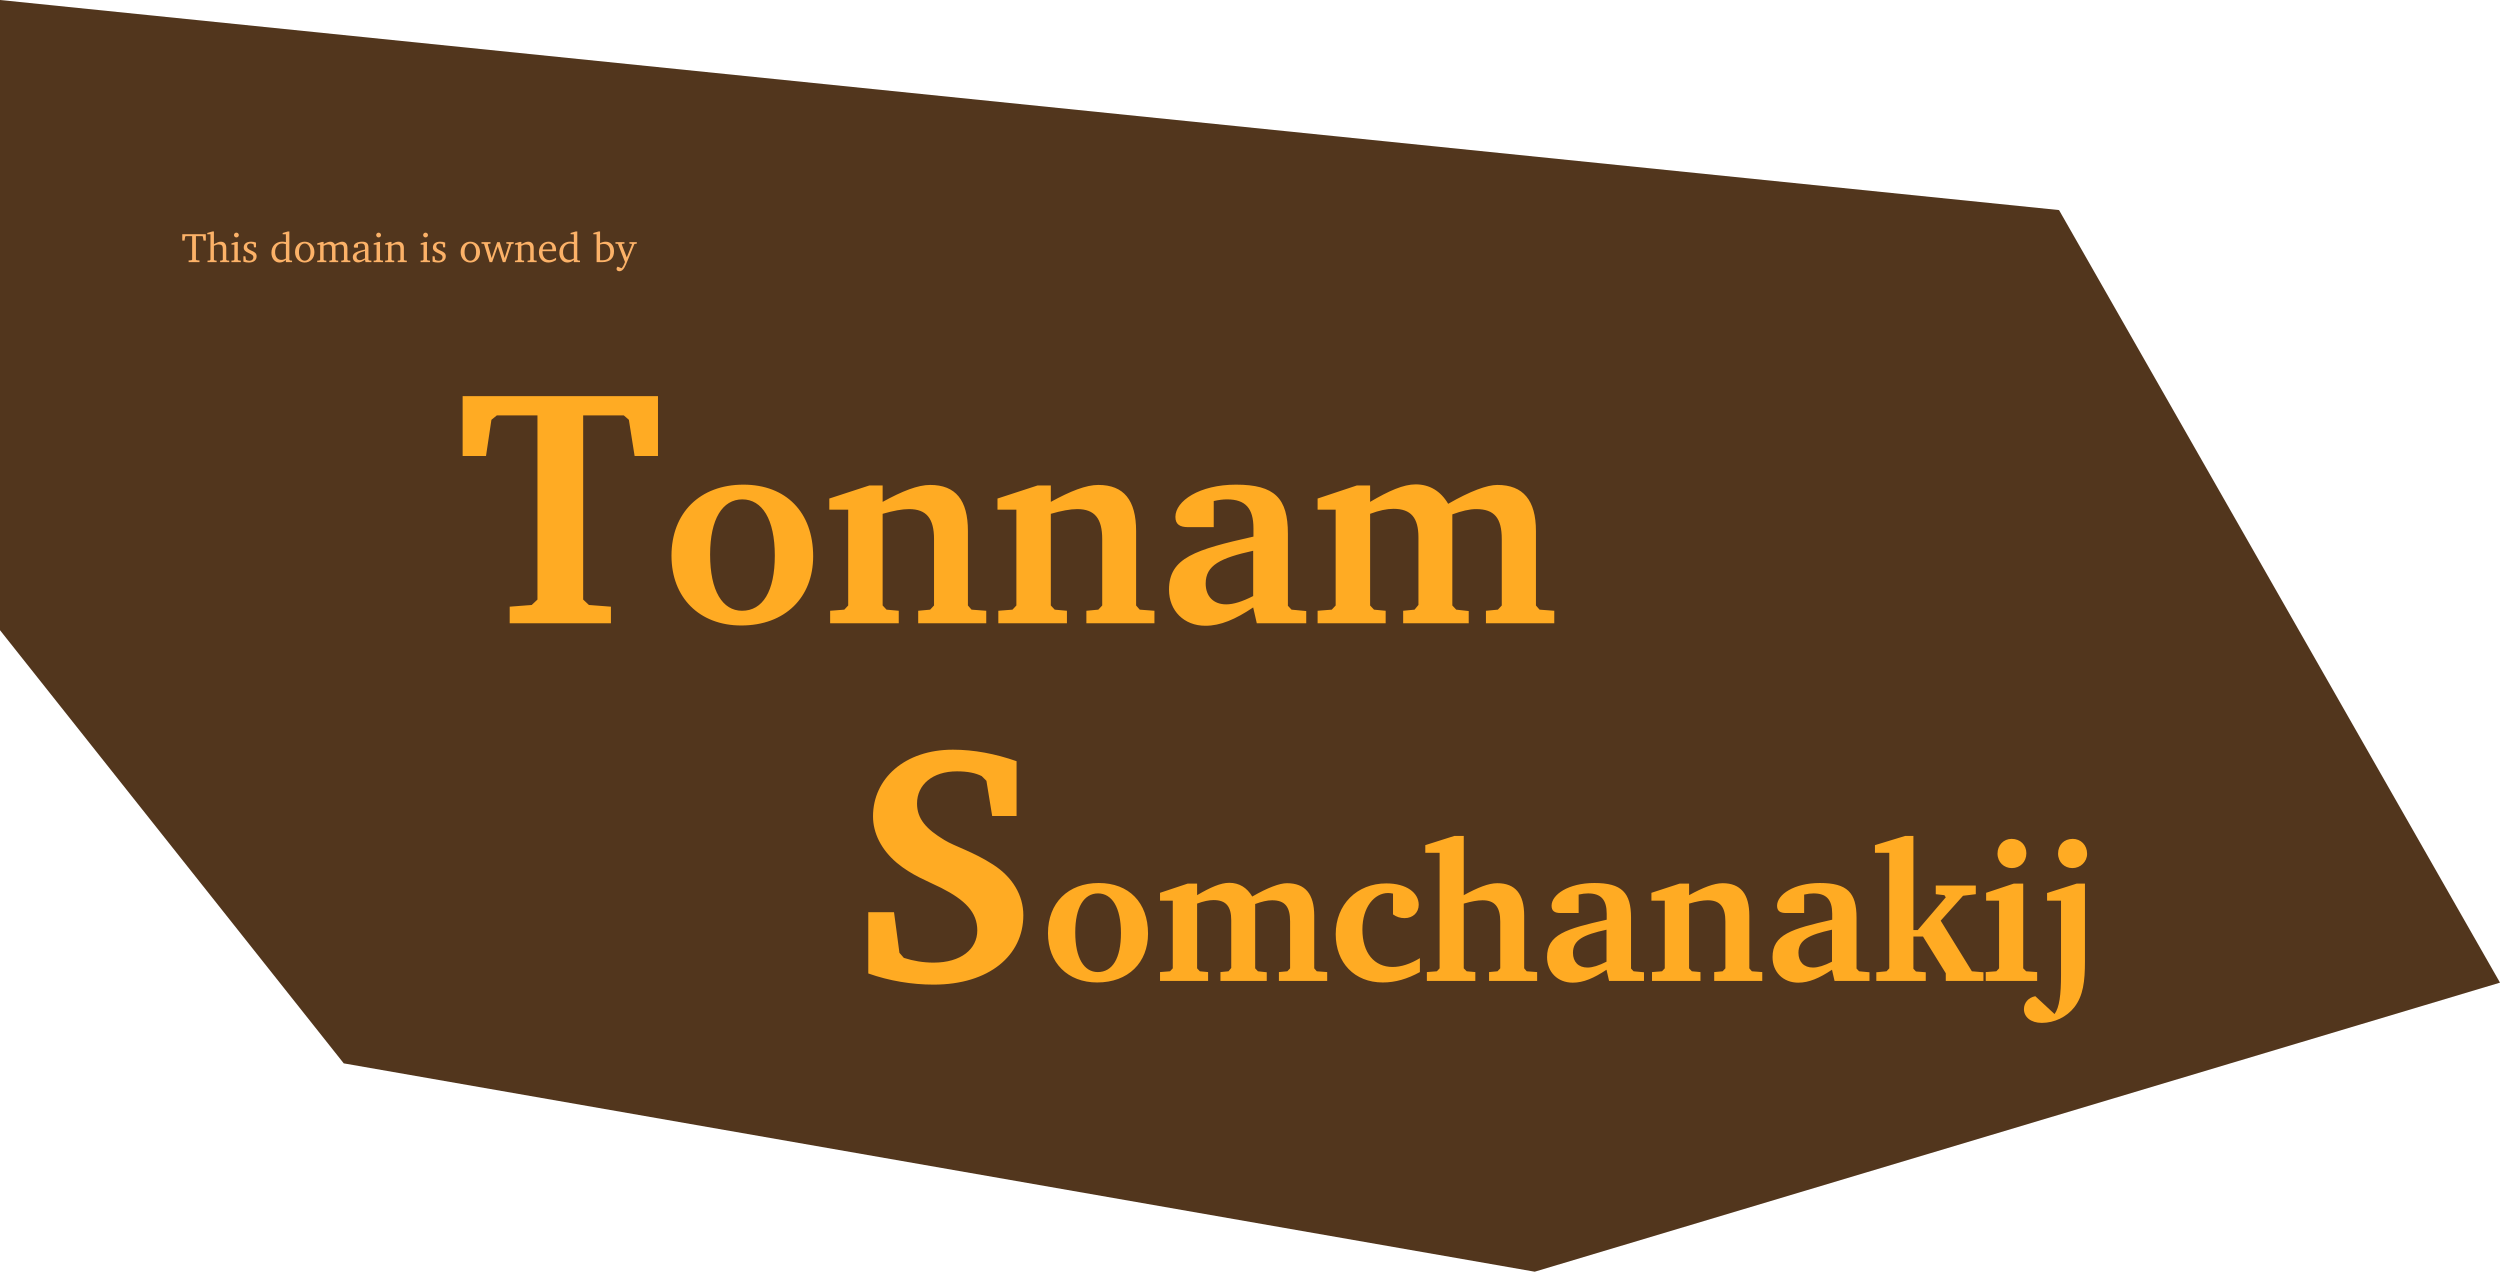
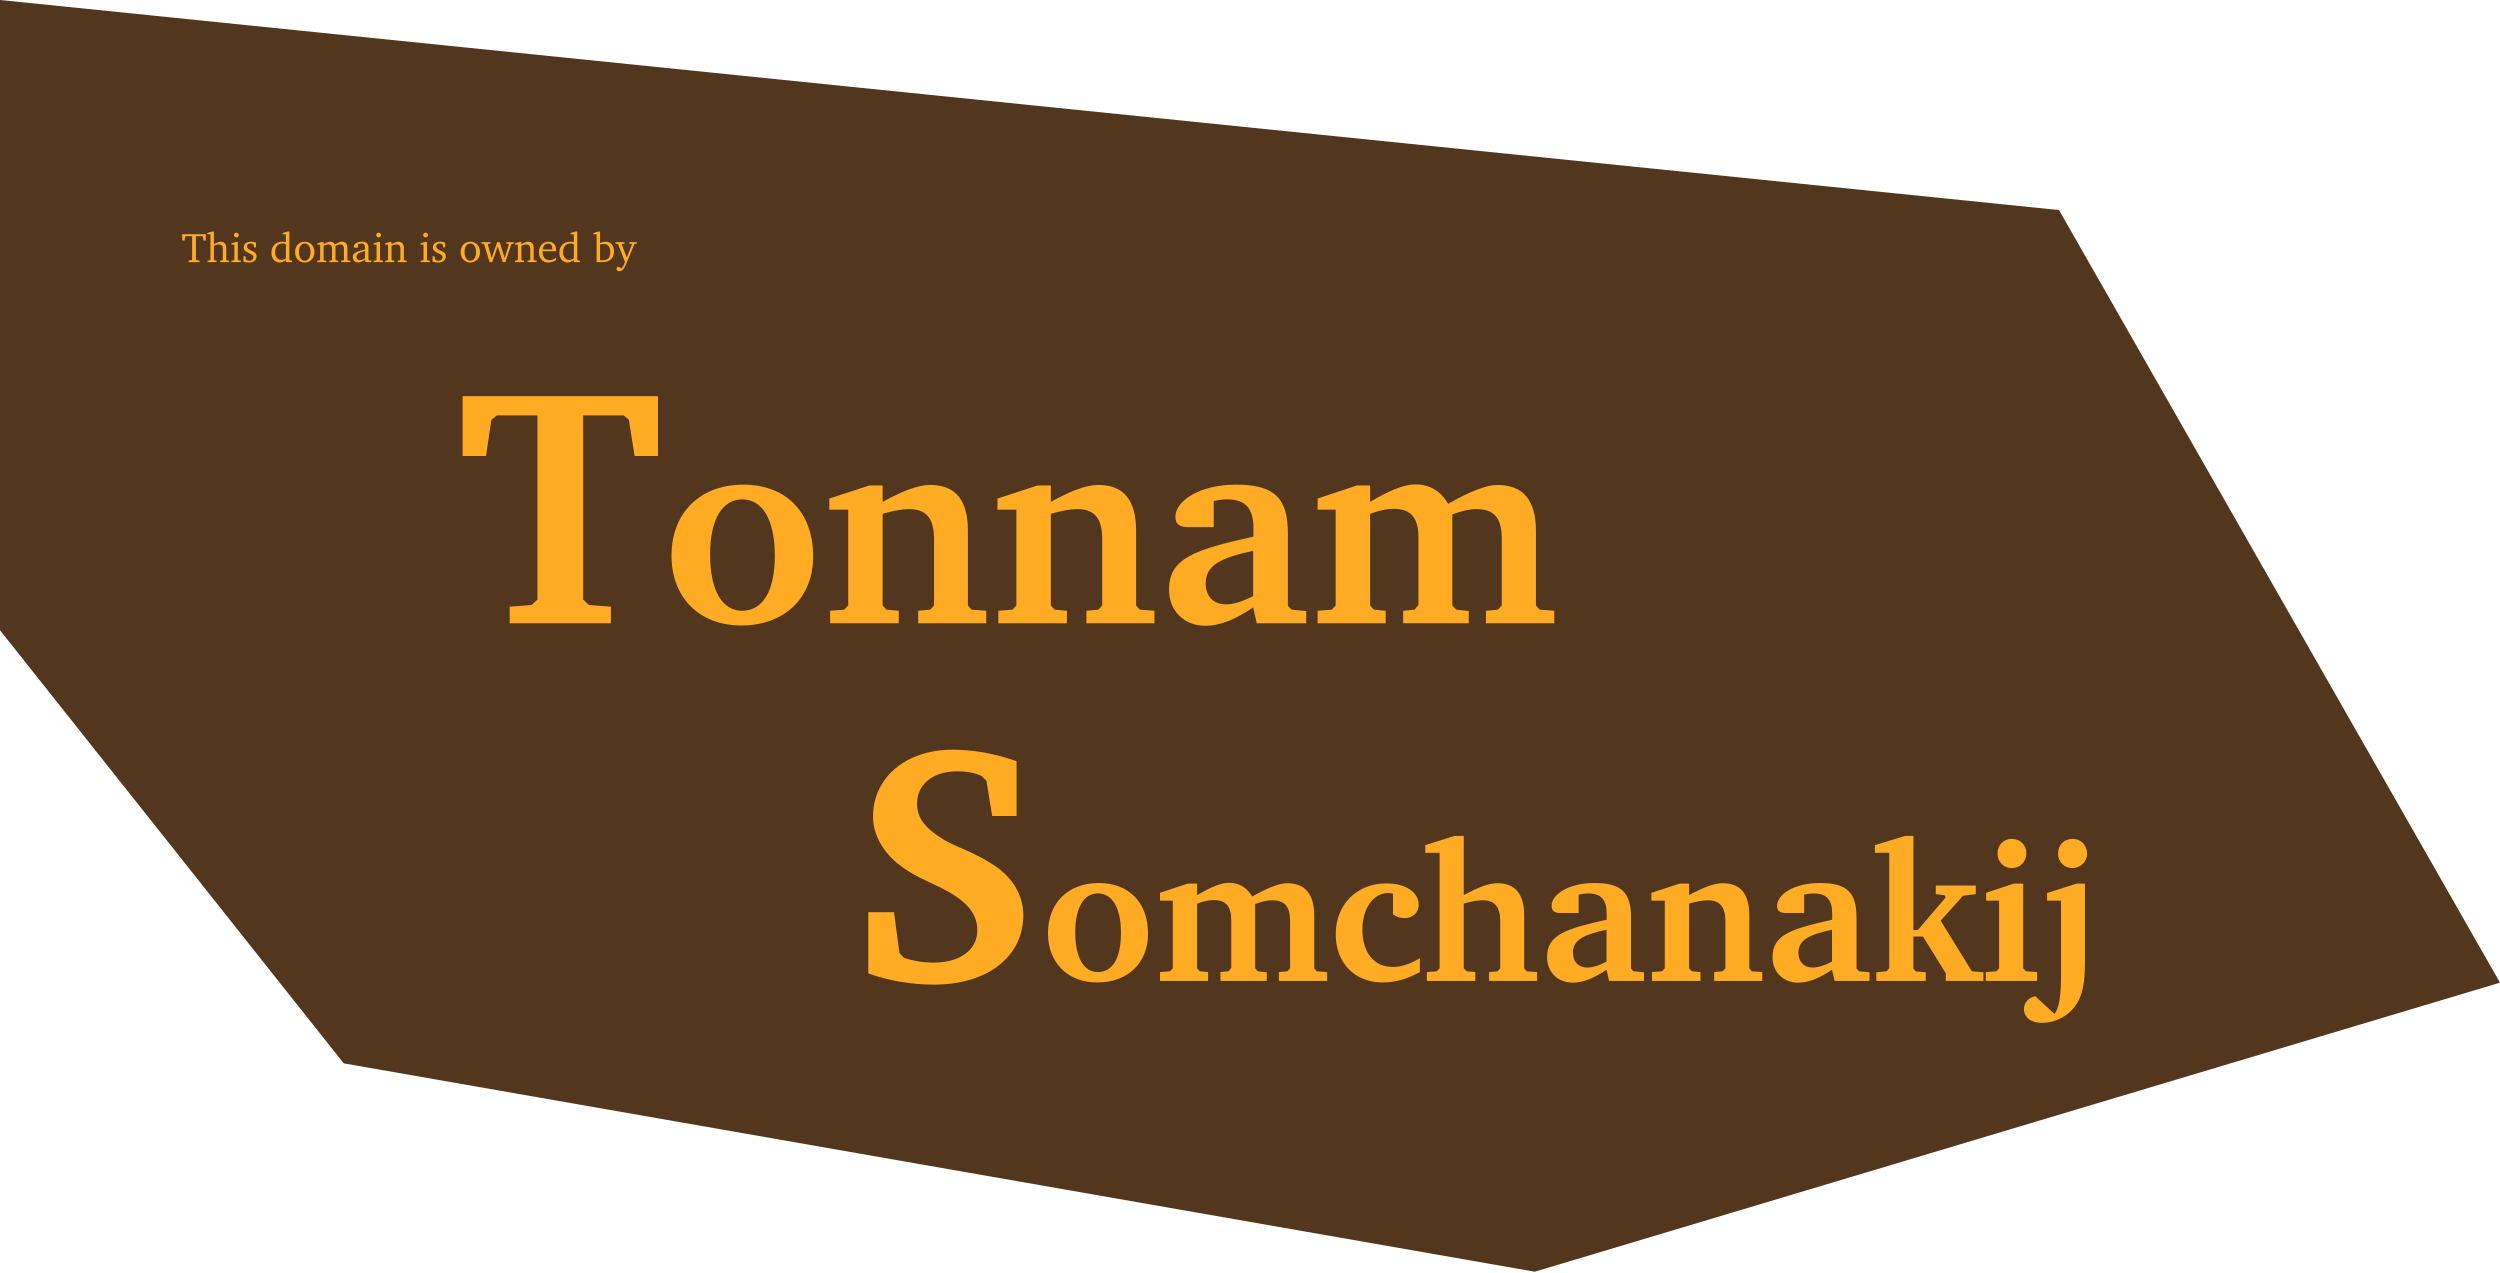
<svg xmlns="http://www.w3.org/2000/svg" width="1440" height="733" viewBox="0 0 1440 733" fill="none">
  <path d="M1186 121L0 0V363L198 612.5L884 732.5L1440 566L1186 121Z" fill="#52361D" />
-   <path d="M104.986 134.896V138.592H106.306L106.642 136.36L106.978 136H110.674V149.56L110.242 149.896L108.634 150.016V151H114.898V150.016L113.29 149.896L112.858 149.56V136H116.554L116.89 136.36L117.226 138.592H118.546V134.896H104.986ZM122.306 133.336L119.378 134.2V134.944H121.226V149.632L120.818 150.016L119.522 150.136V151H124.778V150.136L123.65 150.016L123.218 149.632V141.592C124.25 141.064 125.138 140.8 125.906 140.8C127.682 140.8 128.33 141.52 128.33 143.272V149.632L127.922 150.016L126.794 150.136V151H132.026V150.136L130.754 150.016L130.322 149.632V142.864C130.322 140.464 129.194 139.216 127.106 139.216C126.074 139.216 124.826 139.768 123.218 140.656V133.336H122.306ZM136.165 134.008C135.397 134.008 134.773 134.608 134.773 135.4C134.773 136.168 135.397 136.768 136.165 136.768C136.933 136.768 137.557 136.168 137.557 135.4C137.557 134.632 136.933 134.008 136.165 134.008ZM136.069 139.336L133.309 140.2V140.944H134.989V149.632L134.581 150.016L133.309 150.136V151H138.709V150.136L137.413 150.016L136.981 149.632V139.336H136.069ZM147.451 139.744C146.635 139.384 145.699 139.216 144.643 139.216C141.907 139.216 140.395 140.464 140.395 142.576C140.395 144.184 141.451 144.952 143.491 145.864C145.075 146.584 145.939 147.016 145.939 148.264C145.939 149.392 145.075 150.208 143.683 150.208C142.987 150.208 142.315 150.016 141.643 149.632L141.355 147.592H140.203V150.712C141.043 151.024 142.099 151.216 143.323 151.216C146.155 151.216 147.811 149.848 147.811 147.616C147.811 146.728 147.475 146.008 146.899 145.552C146.107 144.904 145.195 144.568 144.355 144.16C143.011 143.512 142.315 143.008 142.315 141.976C142.315 140.896 143.035 140.248 144.307 140.248C144.883 140.248 145.459 140.416 146.083 140.752L146.275 142.456H147.451V139.744ZM164.676 134.944V139.456C163.932 139.288 163.212 139.192 162.54 139.192C158.892 139.192 156.348 141.76 156.348 145.6C156.348 148.96 158.364 151.216 160.98 151.216C162.3 151.216 163.452 150.736 164.676 149.752V151H168.228V150.136L167.076 150.016L166.668 149.632V133.336H165.756L162.828 134.2V134.944H164.676ZM164.676 148.864C163.788 149.416 162.924 149.704 162.06 149.704C159.9 149.704 158.46 148 158.46 145.192C158.46 142.192 160.14 140.248 162.564 140.248C163.14 140.248 163.86 140.392 164.676 140.632V148.864ZM175.511 139.216C172.271 139.216 169.943 141.64 169.943 145.216C169.943 148.768 172.295 151.216 175.511 151.216C178.727 151.216 181.103 148.768 181.103 145.216C181.103 141.664 178.751 139.216 175.511 139.216ZM175.511 140.248C177.455 140.248 178.847 142.12 178.847 145.216C178.847 148.336 177.455 150.184 175.511 150.184C173.591 150.184 172.199 148.312 172.199 145.216C172.199 142.096 173.567 140.248 175.511 140.248ZM192.888 140.824C192.336 139.768 191.424 139.216 190.248 139.216C189.24 139.216 187.992 139.72 186.408 140.656V139.336H185.496L182.712 140.2V140.944H184.416V149.632L184.008 150.016L182.712 150.136V151H187.968V150.136L186.816 150.016L186.408 149.632V141.592C187.464 141.064 188.352 140.8 189.144 140.8C190.584 140.8 191.256 141.592 191.256 143.272V149.632L190.848 150.016L189.696 150.136V151H194.808V150.136L193.68 150.016L193.248 149.632V141.592C194.28 141.088 195.192 140.8 195.96 140.8C197.448 140.8 198.12 141.592 198.12 143.272V149.632L197.688 150.016L196.56 150.136V151H201.792V150.136L200.52 150.016L200.112 149.632V142.864C200.112 140.488 198.912 139.216 197.016 139.216C196.056 139.216 194.688 139.768 192.888 140.824ZM210.235 149.608L210.547 151H213.931V150.136L212.659 150.016L212.227 149.632V142.672C212.227 140.248 211.171 139.216 208.651 139.216C205.627 139.216 203.803 140.464 203.803 141.928C203.803 142.504 203.995 142.672 204.547 142.672H206.203V140.656C206.851 140.392 207.427 140.272 208.027 140.272C209.755 140.272 210.235 141.064 210.235 142.96V143.728C205.435 144.88 203.227 145.6 203.227 148.096C203.227 149.896 204.403 151.168 206.299 151.168C207.451 151.168 208.723 150.64 210.235 149.608ZM210.235 148.792C209.035 149.488 208.051 149.872 207.259 149.872C206.059 149.872 205.339 149.08 205.339 147.904C205.339 146.152 206.851 145.504 210.235 144.568V148.792ZM218.079 134.008C217.311 134.008 216.687 134.608 216.687 135.4C216.687 136.168 217.311 136.768 218.079 136.768C218.847 136.768 219.471 136.168 219.471 135.4C219.471 134.632 218.847 134.008 218.079 134.008ZM217.983 139.336L215.223 140.2V140.944H216.903V149.632L216.495 150.016L215.223 150.136V151H220.623V150.136L219.327 150.016L218.895 149.632V139.336H217.983ZM221.829 151H227.085V150.136L225.933 150.016L225.525 149.632V141.592C226.557 141.064 227.445 140.8 228.213 140.8C229.989 140.8 230.637 141.52 230.637 143.272V149.632L230.229 150.016L229.077 150.136V151H234.333V150.136L233.037 150.016L232.629 149.632V142.864C232.629 140.464 231.477 139.216 229.389 139.216C228.357 139.216 227.133 139.768 225.525 140.656V139.336H224.613L221.829 140.2V140.944H223.533V149.632L223.125 150.016L221.829 150.136V151ZM245.126 134.008C244.358 134.008 243.734 134.608 243.734 135.4C243.734 136.168 244.358 136.768 245.126 136.768C245.894 136.768 246.518 136.168 246.518 135.4C246.518 134.632 245.894 134.008 245.126 134.008ZM245.03 139.336L242.27 140.2V140.944H243.95V149.632L243.542 150.016L242.27 150.136V151H247.67V150.136L246.374 150.016L245.942 149.632V139.336H245.03ZM256.412 139.744C255.596 139.384 254.66 139.216 253.604 139.216C250.868 139.216 249.356 140.464 249.356 142.576C249.356 144.184 250.412 144.952 252.452 145.864C254.036 146.584 254.9 147.016 254.9 148.264C254.9 149.392 254.036 150.208 252.644 150.208C251.948 150.208 251.276 150.016 250.604 149.632L250.316 147.592H249.164V150.712C250.004 151.024 251.06 151.216 252.284 151.216C255.116 151.216 256.772 149.848 256.772 147.616C256.772 146.728 256.436 146.008 255.86 145.552C255.068 144.904 254.156 144.568 253.316 144.16C251.972 143.512 251.276 143.008 251.276 141.976C251.276 140.896 251.996 140.248 253.268 140.248C253.844 140.248 254.42 140.416 255.044 140.752L255.236 142.456H256.412V139.744ZM270.901 139.216C267.661 139.216 265.333 141.64 265.333 145.216C265.333 148.768 267.685 151.216 270.901 151.216C274.117 151.216 276.493 148.768 276.493 145.216C276.493 141.664 274.141 139.216 270.901 139.216ZM270.901 140.248C272.845 140.248 274.237 142.12 274.237 145.216C274.237 148.336 272.845 150.184 270.901 150.184C268.981 150.184 267.589 148.312 267.589 145.216C267.589 142.096 268.957 140.248 270.901 140.248ZM277.335 139.456V140.344L278.799 140.488L281.991 151H283.479L286.719 141.904L289.623 151H291.111L294.543 140.536L295.887 140.344V139.456H291.639V140.344L292.935 140.44L293.127 140.824L290.679 148.624L287.847 139.456H286.383L283.167 148.624L280.983 140.824L281.271 140.44L282.543 140.344V139.456H277.335ZM296.618 151H301.874V150.136L300.722 150.016L300.314 149.632V141.592C301.346 141.064 302.234 140.8 303.002 140.8C304.778 140.8 305.426 141.52 305.426 143.272V149.632L305.018 150.016L303.866 150.136V151H309.122V150.136L307.826 150.016L307.418 149.632V142.864C307.418 140.464 306.266 139.216 304.178 139.216C303.146 139.216 301.922 139.768 300.314 140.656V139.336H299.402L296.618 140.2V140.944H298.322V149.632L297.914 150.016L296.618 150.136V151ZM320.291 148.456C318.923 149.368 317.723 149.848 316.523 149.848C314.099 149.848 312.491 148.024 312.491 144.952C312.491 144.88 312.491 144.784 312.491 144.688H320.267C320.291 144.424 320.291 144.184 320.291 143.944C320.291 140.992 318.587 139.216 315.971 139.216C312.755 139.216 310.427 141.688 310.427 145.312C310.427 148.84 312.611 151.216 315.779 151.216C317.291 151.216 318.851 150.736 320.291 149.776V148.456ZM318.155 143.68H312.611C312.755 141.64 314.123 140.296 315.659 140.296C317.267 140.296 318.155 141.352 318.155 143.296C318.155 143.416 318.155 143.56 318.155 143.68ZM330.52 134.944V139.456C329.776 139.288 329.056 139.192 328.384 139.192C324.736 139.192 322.192 141.76 322.192 145.6C322.192 148.96 324.208 151.216 326.824 151.216C328.144 151.216 329.296 150.736 330.52 149.752V151H334.072V150.136L332.92 150.016L332.512 149.632V133.336H331.6L328.672 134.2V134.944H330.52ZM330.52 148.864C329.632 149.416 328.768 149.704 327.904 149.704C325.744 149.704 324.304 148 324.304 145.192C324.304 142.192 325.984 140.248 328.408 140.248C328.984 140.248 329.704 140.392 330.52 140.632V148.864ZM344.722 133.336L341.77 134.2V134.944H343.642V151H346.714C351.298 151 353.674 148.816 353.674 144.688C353.674 141.424 351.754 139.216 348.922 139.216C347.866 139.216 346.786 139.504 345.634 140.056V133.336H344.722ZM345.634 149.896V140.872C346.426 140.632 347.146 140.488 347.746 140.488C350.146 140.488 351.514 142.144 351.514 145.144C351.514 148.456 350.074 149.92 346.954 149.92C346.834 149.92 346.378 149.92 345.634 149.896ZM354.492 139.456V140.344L355.956 140.488L359.988 150.904C359.388 152.608 358.692 153.808 358.044 154.504L355.74 153.592C355.332 153.976 355.116 154.408 355.116 154.888C355.116 155.68 355.764 156.232 356.772 156.232C358.332 156.232 359.484 154.912 360.612 152.2L365.412 140.536L366.804 140.344V139.456H362.532V140.344L363.828 140.44L364.02 140.824L361.02 148.288L358.14 140.824L358.428 140.44L359.7 140.344V139.456H354.492Z" fill="#FCB268" />
+   <path d="M104.986 134.896V138.592H106.306L106.642 136.36L106.978 136H110.674V149.56L110.242 149.896L108.634 150.016V151H114.898V150.016L113.29 149.896L112.858 149.56V136H116.554L116.89 136.36L117.226 138.592H118.546V134.896H104.986ZM122.306 133.336L119.378 134.2V134.944H121.226V149.632L120.818 150.016L119.522 150.136V151H124.778V150.136L123.65 150.016L123.218 149.632V141.592C124.25 141.064 125.138 140.8 125.906 140.8C127.682 140.8 128.33 141.52 128.33 143.272V149.632L127.922 150.016L126.794 150.136V151H132.026V150.136L130.754 150.016L130.322 149.632V142.864C130.322 140.464 129.194 139.216 127.106 139.216C126.074 139.216 124.826 139.768 123.218 140.656V133.336H122.306ZM136.165 134.008C135.397 134.008 134.773 134.608 134.773 135.4C134.773 136.168 135.397 136.768 136.165 136.768C136.933 136.768 137.557 136.168 137.557 135.4C137.557 134.632 136.933 134.008 136.165 134.008ZM136.069 139.336L133.309 140.2V140.944H134.989V149.632L134.581 150.016L133.309 150.136V151H138.709V150.136L137.413 150.016L136.981 149.632V139.336H136.069ZM147.451 139.744C146.635 139.384 145.699 139.216 144.643 139.216C141.907 139.216 140.395 140.464 140.395 142.576C140.395 144.184 141.451 144.952 143.491 145.864C145.075 146.584 145.939 147.016 145.939 148.264C145.939 149.392 145.075 150.208 143.683 150.208C142.987 150.208 142.315 150.016 141.643 149.632L141.355 147.592H140.203V150.712C141.043 151.024 142.099 151.216 143.323 151.216C146.155 151.216 147.811 149.848 147.811 147.616C147.811 146.728 147.475 146.008 146.899 145.552C146.107 144.904 145.195 144.568 144.355 144.16C143.011 143.512 142.315 143.008 142.315 141.976C142.315 140.896 143.035 140.248 144.307 140.248C144.883 140.248 145.459 140.416 146.083 140.752L146.275 142.456H147.451V139.744ZM164.676 134.944V139.456C163.932 139.288 163.212 139.192 162.54 139.192C158.892 139.192 156.348 141.76 156.348 145.6C156.348 148.96 158.364 151.216 160.98 151.216C162.3 151.216 163.452 150.736 164.676 149.752V151H168.228V150.136L167.076 150.016L166.668 149.632V133.336H165.756L162.828 134.2V134.944H164.676ZM164.676 148.864C163.788 149.416 162.924 149.704 162.06 149.704C159.9 149.704 158.46 148 158.46 145.192C158.46 142.192 160.14 140.248 162.564 140.248C163.14 140.248 163.86 140.392 164.676 140.632V148.864ZM175.511 139.216C172.271 139.216 169.943 141.64 169.943 145.216C169.943 148.768 172.295 151.216 175.511 151.216C178.727 151.216 181.103 148.768 181.103 145.216C181.103 141.664 178.751 139.216 175.511 139.216ZM175.511 140.248C177.455 140.248 178.847 142.12 178.847 145.216C178.847 148.336 177.455 150.184 175.511 150.184C173.591 150.184 172.199 148.312 172.199 145.216C172.199 142.096 173.567 140.248 175.511 140.248ZM192.888 140.824C192.336 139.768 191.424 139.216 190.248 139.216C189.24 139.216 187.992 139.72 186.408 140.656V139.336H185.496L182.712 140.2V140.944H184.416V149.632L184.008 150.016L182.712 150.136V151H187.968V150.136L186.816 150.016L186.408 149.632V141.592C187.464 141.064 188.352 140.8 189.144 140.8C190.584 140.8 191.256 141.592 191.256 143.272V149.632L190.848 150.016L189.696 150.136V151H194.808V150.136L193.68 150.016L193.248 149.632V141.592C194.28 141.088 195.192 140.8 195.96 140.8C197.448 140.8 198.12 141.592 198.12 143.272V149.632L197.688 150.016L196.56 150.136V151H201.792V150.136L200.52 150.016L200.112 149.632V142.864C200.112 140.488 198.912 139.216 197.016 139.216C196.056 139.216 194.688 139.768 192.888 140.824ZM210.235 149.608L210.547 151H213.931V150.136L212.659 150.016L212.227 149.632V142.672C212.227 140.248 211.171 139.216 208.651 139.216C205.627 139.216 203.803 140.464 203.803 141.928C203.803 142.504 203.995 142.672 204.547 142.672H206.203V140.656C206.851 140.392 207.427 140.272 208.027 140.272C209.755 140.272 210.235 141.064 210.235 142.96V143.728C205.435 144.88 203.227 145.6 203.227 148.096C203.227 149.896 204.403 151.168 206.299 151.168C207.451 151.168 208.723 150.64 210.235 149.608ZM210.235 148.792C209.035 149.488 208.051 149.872 207.259 149.872C206.059 149.872 205.339 149.08 205.339 147.904C205.339 146.152 206.851 145.504 210.235 144.568V148.792ZM218.079 134.008C217.311 134.008 216.687 134.608 216.687 135.4C216.687 136.168 217.311 136.768 218.079 136.768C218.847 136.768 219.471 136.168 219.471 135.4C219.471 134.632 218.847 134.008 218.079 134.008ZM217.983 139.336L215.223 140.2V140.944H216.903V149.632L216.495 150.016L215.223 150.136V151H220.623V150.136L219.327 150.016L218.895 149.632V139.336H217.983ZM221.829 151H227.085V150.136L225.933 150.016L225.525 149.632V141.592C226.557 141.064 227.445 140.8 228.213 140.8C229.989 140.8 230.637 141.52 230.637 143.272V149.632L230.229 150.016L229.077 150.136V151H234.333V150.136L233.037 150.016L232.629 149.632V142.864C232.629 140.464 231.477 139.216 229.389 139.216C228.357 139.216 227.133 139.768 225.525 140.656V139.336H224.613L221.829 140.2V140.944H223.533V149.632L223.125 150.016L221.829 150.136V151ZM245.126 134.008C244.358 134.008 243.734 134.608 243.734 135.4C243.734 136.168 244.358 136.768 245.126 136.768C245.894 136.768 246.518 136.168 246.518 135.4C246.518 134.632 245.894 134.008 245.126 134.008ZM245.03 139.336L242.27 140.2V140.944H243.95V149.632L243.542 150.016L242.27 150.136V151H247.67V150.136L246.374 150.016L245.942 149.632V139.336H245.03ZM256.412 139.744C255.596 139.384 254.66 139.216 253.604 139.216C250.868 139.216 249.356 140.464 249.356 142.576C249.356 144.184 250.412 144.952 252.452 145.864C254.036 146.584 254.9 147.016 254.9 148.264C254.9 149.392 254.036 150.208 252.644 150.208C251.948 150.208 251.276 150.016 250.604 149.632L250.316 147.592H249.164V150.712C250.004 151.024 251.06 151.216 252.284 151.216C255.116 151.216 256.772 149.848 256.772 147.616C256.772 146.728 256.436 146.008 255.86 145.552C255.068 144.904 254.156 144.568 253.316 144.16C251.972 143.512 251.276 143.008 251.276 141.976C251.276 140.896 251.996 140.248 253.268 140.248C253.844 140.248 254.42 140.416 255.044 140.752L255.236 142.456H256.412V139.744ZM270.901 139.216C267.661 139.216 265.333 141.64 265.333 145.216C265.333 148.768 267.685 151.216 270.901 151.216C274.117 151.216 276.493 148.768 276.493 145.216C276.493 141.664 274.141 139.216 270.901 139.216ZM270.901 140.248C272.845 140.248 274.237 142.12 274.237 145.216C274.237 148.336 272.845 150.184 270.901 150.184C268.981 150.184 267.589 148.312 267.589 145.216C267.589 142.096 268.957 140.248 270.901 140.248ZM277.335 139.456V140.344L278.799 140.488L281.991 151H283.479L286.719 141.904L289.623 151H291.111L294.543 140.536L295.887 140.344V139.456H291.639V140.344L292.935 140.44L293.127 140.824L290.679 148.624L287.847 139.456H286.383L283.167 148.624L280.983 140.824L281.271 140.44L282.543 140.344V139.456H277.335ZM296.618 151H301.874V150.136L300.722 150.016L300.314 149.632V141.592C301.346 141.064 302.234 140.8 303.002 140.8C304.778 140.8 305.426 141.52 305.426 143.272V149.632L305.018 150.016L303.866 150.136V151H309.122V150.136L307.826 150.016L307.418 149.632V142.864C307.418 140.464 306.266 139.216 304.178 139.216C303.146 139.216 301.922 139.768 300.314 140.656V139.336H299.402L296.618 140.2V140.944H298.322V149.632L297.914 150.016L296.618 150.136V151ZM320.291 148.456C318.923 149.368 317.723 149.848 316.523 149.848C314.099 149.848 312.491 148.024 312.491 144.952C312.491 144.88 312.491 144.784 312.491 144.688H320.267C320.291 144.424 320.291 144.184 320.291 143.944C320.291 140.992 318.587 139.216 315.971 139.216C312.755 139.216 310.427 141.688 310.427 145.312C310.427 148.84 312.611 151.216 315.779 151.216C317.291 151.216 318.851 150.736 320.291 149.776V148.456ZM318.155 143.68H312.611C312.755 141.64 314.123 140.296 315.659 140.296C317.267 140.296 318.155 141.352 318.155 143.296C318.155 143.416 318.155 143.56 318.155 143.68ZM330.52 134.944V139.456C329.776 139.288 329.056 139.192 328.384 139.192C324.736 139.192 322.192 141.76 322.192 145.6C322.192 148.96 324.208 151.216 326.824 151.216C328.144 151.216 329.296 150.736 330.52 149.752V151H334.072V150.136L332.92 150.016L332.512 149.632V133.336H331.6L328.672 134.2V134.944H330.52ZM330.52 148.864C329.632 149.416 328.768 149.704 327.904 149.704C325.744 149.704 324.304 148 324.304 145.192C324.304 142.192 325.984 140.248 328.408 140.248C328.984 140.248 329.704 140.392 330.52 140.632V148.864ZM344.722 133.336L341.77 134.2V134.944H343.642V151H346.714C351.298 151 353.674 148.816 353.674 144.688C353.674 141.424 351.754 139.216 348.922 139.216C347.866 139.216 346.786 139.504 345.634 140.056V133.336H344.722ZM345.634 149.896V140.872C346.426 140.632 347.146 140.488 347.746 140.488C350.146 140.488 351.514 142.144 351.514 145.144C351.514 148.456 350.074 149.92 346.954 149.92C346.834 149.92 346.378 149.92 345.634 149.896ZM354.492 139.456V140.344L355.956 140.488L359.988 150.904C359.388 152.608 358.692 153.808 358.044 154.504L355.74 153.592C355.332 153.976 355.116 154.408 355.116 154.888C355.116 155.68 355.764 156.232 356.772 156.232C358.332 156.232 359.484 154.912 360.612 152.2L365.412 140.536L366.804 140.344V139.456H362.532V140.344L363.828 140.44L364.02 140.824L361.02 148.288L358.14 140.824L358.428 140.44L359.7 140.344V139.456H354.492Z" fill="#FFAB23" />
  <path d="M266.482 228.155V262.67H279.937L283.057 241.805L286.177 239.27H309.577V345.35L306.262 348.47L293.587 349.445V359H351.892V349.445L339.217 348.47L335.902 345.35V239.27H359.302L362.227 241.805L365.542 262.67H378.997V228.155H266.482ZM428.217 279.16C403.097 279.16 386.777 295.48 386.777 320.12C386.777 344.28 402.937 360.28 426.937 360.28C452.217 360.28 468.377 344.12 468.377 320.44C468.377 295 452.697 279.16 428.217 279.16ZM427.577 287.64C438.937 287.64 446.297 299 446.297 319.96C446.297 340.76 439.257 351.8 427.417 351.8C416.217 351.8 409.017 340.44 409.017 319.48C409.017 298.84 416.217 287.64 427.577 287.64ZM478.161 359H517.681V351.8L510.641 351.16L508.401 348.76V295.96C514.481 294.2 519.601 293.24 523.601 293.24C533.681 293.24 538.001 298.68 538.001 310.52V348.76L535.761 351.16L528.881 351.8V359H568.081V351.8L559.601 351.16L557.521 348.76V305.88C557.521 288.12 550.481 279.32 535.761 279.32C528.721 279.32 519.761 282.84 508.401 289.08V279.64H500.721L477.681 287.16V293.56H488.561V348.76L486.321 351.16L478.161 351.8V359ZM575.036 359H614.556V351.8L607.516 351.16L605.276 348.76V295.96C611.356 294.2 616.476 293.24 620.476 293.24C630.556 293.24 634.876 298.68 634.876 310.52V348.76L632.636 351.16L625.756 351.8V359H664.956V351.8L656.476 351.16L654.396 348.76V305.88C654.396 288.12 647.356 279.32 632.636 279.32C625.596 279.32 616.636 282.84 605.276 289.08V279.64H597.596L574.556 287.16V293.56H585.436V348.76L583.196 351.16L575.036 351.8V359ZM721.831 349.88L723.911 359H752.391V351.96L743.911 351.16L741.831 348.92V307.48C741.831 287 734.311 279.16 711.911 279.16C690.791 279.16 677.031 288.6 677.031 297.72C677.031 302.04 679.591 303.64 684.391 303.64H699.111V288.6C701.991 287.96 704.391 287.64 706.791 287.64C717.351 287.64 721.991 292.76 721.991 304.28V309.08C688.551 316.6 673.351 321.24 673.351 339.64C673.351 351.8 681.991 360.44 694.311 360.44C702.951 360.44 711.591 356.76 721.831 349.88ZM721.831 343.32C715.591 346.52 710.471 348.12 706.311 348.12C698.951 348.12 694.471 343.48 694.471 336.12C694.471 325.56 702.951 321.4 721.831 317.24V343.32ZM834.142 290.2C829.822 282.84 823.422 279 815.422 279C808.382 279 800.062 282.68 789.182 289.08V279.64H781.502L758.942 287.16V293.56H769.342V348.76L767.102 351.16L758.942 351.8V359H798.142V351.8L791.422 351.16L789.182 348.76V295.96C794.302 294.04 798.782 293.08 802.622 293.08C812.862 293.08 817.022 298.36 817.022 309.56V348.44L814.782 351.16L808.222 351.8V359H845.982V351.96L838.782 351.16L836.542 348.76V296.28C841.822 294.36 846.302 293.24 850.302 293.24C860.862 293.24 865.022 298.52 865.022 310.52V348.76L862.782 351.16L855.902 351.8V359H895.262V351.8L886.782 351.16L884.702 348.76V305.88C884.702 288.12 877.342 279.32 862.462 279.32C856.542 279.32 846.942 282.84 834.142 290.2Z" fill="#FFAB23" />
  <path d="M500.13 560.71C512.22 565 525.285 567.145 537.765 567.145C569.745 567.145 589.44 550.375 589.44 527.17C589.44 515.665 583.2 505.135 571.89 497.92C560.385 490.51 550.05 487.585 544.005 483.88C533.67 477.64 528.21 471.79 528.21 462.82C528.21 452.095 536.985 444.295 551.22 444.295C557.46 444.295 561.945 445.27 565.455 447.025L568.185 449.755L571.5 470.035H585.54V438.445C573.255 434.155 560.97 431.815 548.88 431.815C520.995 431.815 502.86 448.585 502.86 470.23C502.86 479.785 507.54 489.34 516.51 496.945C525.09 504.16 534.255 507.475 542.055 511.375C555.9 518.395 562.92 525.415 562.92 535.945C562.92 546.67 553.56 554.47 537.765 554.47C531.72 554.47 526.065 553.495 520.605 551.74L518.07 548.815L514.95 525.415H500.13V560.71ZM632.903 508.613C615.162 508.613 603.636 520.139 603.636 537.541C603.636 554.604 615.049 565.904 631.999 565.904C649.853 565.904 661.266 554.491 661.266 537.767C661.266 519.8 650.192 508.613 632.903 508.613ZM632.451 514.602C640.474 514.602 645.672 522.625 645.672 537.428C645.672 552.118 640.7 559.915 632.338 559.915C624.428 559.915 619.343 551.892 619.343 537.089C619.343 522.512 624.428 514.602 632.451 514.602ZM721.286 516.41C718.235 511.212 713.715 508.5 708.065 508.5C703.093 508.5 697.217 511.099 689.533 515.619V508.952H684.109L668.176 514.263V518.783H675.521V557.768L673.939 559.463L668.176 559.915V565H695.861V559.915L691.115 559.463L689.533 557.768V520.478C693.149 519.122 696.313 518.444 699.025 518.444C706.257 518.444 709.195 522.173 709.195 530.083V557.542L707.613 559.463L702.98 559.915V565H729.648V560.028L724.563 559.463L722.981 557.768V520.704C726.71 519.348 729.874 518.557 732.699 518.557C740.157 518.557 743.095 522.286 743.095 530.761V557.768L741.513 559.463L736.654 559.915V565H764.452V559.915L758.463 559.463L756.994 557.768V527.484C756.994 514.941 751.796 508.726 741.287 508.726C737.106 508.726 730.326 511.212 721.286 516.41ZM817.856 559.915V551.892C812.319 555.282 807.008 556.977 802.149 556.977C791.64 556.977 784.747 548.954 784.747 535.394C784.747 522.512 791.64 514.376 799.55 514.376C800.341 514.376 801.245 514.489 802.375 514.715V526.693C804.409 528.162 806.556 528.84 809.042 528.84C813.901 528.84 817.178 525.563 817.178 521.156C817.178 514.263 810.172 508.839 798.533 508.839C781.583 508.839 769.379 520.93 769.379 538.106C769.379 554.491 780.114 565.904 796.499 565.904C803.731 565.904 810.624 563.87 817.856 559.915ZM837.697 481.493L820.973 486.804V491.211H829.222V557.768L827.64 559.463L821.877 559.915V565H849.788V559.915L844.816 559.463L843.121 557.768V520.478C847.415 519.235 851.031 518.557 853.969 518.557C860.975 518.557 864.139 522.399 864.139 530.761V557.768L862.557 559.463L857.698 559.915V565H885.383V559.915L879.394 559.463L877.925 557.768V527.484C877.925 514.941 872.84 508.726 862.444 508.726C857.359 508.726 851.257 511.212 843.121 515.619V481.493H837.697ZM925.349 558.559L926.818 565H946.932V560.028L940.943 559.463L939.474 557.881V528.614C939.474 514.15 934.163 508.613 918.343 508.613C903.427 508.613 893.709 515.28 893.709 521.721C893.709 524.772 895.517 525.902 898.907 525.902H909.303V515.28C911.337 514.828 913.032 514.602 914.727 514.602C922.185 514.602 925.462 518.218 925.462 526.354V529.744C901.845 535.055 891.11 538.332 891.11 551.327C891.11 559.915 897.212 566.017 905.913 566.017C912.015 566.017 918.117 563.418 925.349 558.559ZM925.349 553.926C920.942 556.186 917.326 557.316 914.388 557.316C909.19 557.316 906.026 554.039 906.026 548.841C906.026 541.383 912.015 538.445 925.349 535.507V553.926ZM951.559 565H979.47V559.915L974.498 559.463L972.916 557.768V520.478C977.21 519.235 980.826 518.557 983.651 518.557C990.77 518.557 993.821 522.399 993.821 530.761V557.768L992.239 559.463L987.38 559.915V565H1015.06V559.915L1009.08 559.463L1007.61 557.768V527.484C1007.61 514.941 1002.63 508.726 992.239 508.726C987.267 508.726 980.939 511.212 972.916 515.619V508.952H967.492L951.22 514.263V518.783H958.904V557.768L957.322 559.463L951.559 559.915V565ZM1055.23 558.559L1056.7 565H1076.82V560.028L1070.83 559.463L1069.36 557.881V528.614C1069.36 514.15 1064.05 508.613 1048.23 508.613C1033.31 508.613 1023.59 515.28 1023.59 521.721C1023.59 524.772 1025.4 525.902 1028.79 525.902H1039.19V515.28C1041.22 514.828 1042.92 514.602 1044.61 514.602C1052.07 514.602 1055.35 518.218 1055.35 526.354V529.744C1031.73 535.055 1020.99 538.332 1020.99 551.327C1020.99 559.915 1027.1 566.017 1035.8 566.017C1041.9 566.017 1048 563.418 1055.23 558.559ZM1055.23 553.926C1050.83 556.186 1047.21 557.316 1044.27 557.316C1039.07 557.316 1035.91 554.039 1035.91 548.841C1035.91 541.383 1041.9 538.445 1055.23 535.507V553.926ZM1080.76 565H1109.24V560.028L1103.59 559.576L1102.12 557.994V539.462H1107.66L1120.77 560.593V565H1142.46V560.028L1135.8 559.463L1117.83 530.309L1130.71 515.958L1138.06 515.054V510.082H1115V515.054L1119.98 515.619L1120.77 516.862L1104.61 535.733H1102.12V481.493H1097.38L1079.97 486.804V491.211H1088.22V557.768L1086.64 559.463L1080.76 560.028V565ZM1158.7 483.188C1154.07 483.188 1150.57 486.804 1150.57 491.663C1150.57 496.635 1154.3 500.025 1158.82 500.025C1163.56 500.025 1167.18 496.522 1167.18 491.437C1167.18 486.804 1163.79 483.188 1158.7 483.188ZM1159.95 508.952L1144.01 514.263V518.783H1151.47V557.768L1149.89 559.463L1143.79 559.915V565H1173.39V559.915L1167.07 559.463L1165.37 557.768V508.952H1159.95ZM1187.15 518.783V561.723C1187.15 572.797 1186.24 580.255 1183.42 584.097L1172.34 573.814C1168.27 574.605 1165.79 577.656 1165.79 581.272C1165.79 585.792 1169.74 589.182 1176.07 589.182C1183.3 589.182 1190.42 585.792 1194.83 580.142C1199.91 573.588 1200.93 565.226 1200.93 553.926V508.952H1196.19L1179.12 514.376V518.783H1187.15ZM1185.45 491.663C1185.45 496.635 1189.18 500.025 1193.7 500.025C1198.33 500.025 1202.17 496.409 1202.17 491.776C1202.17 486.804 1198.56 483.188 1193.93 483.188C1188.84 483.188 1185.45 486.691 1185.45 491.663Z" fill="#FFAB23" />
</svg>
